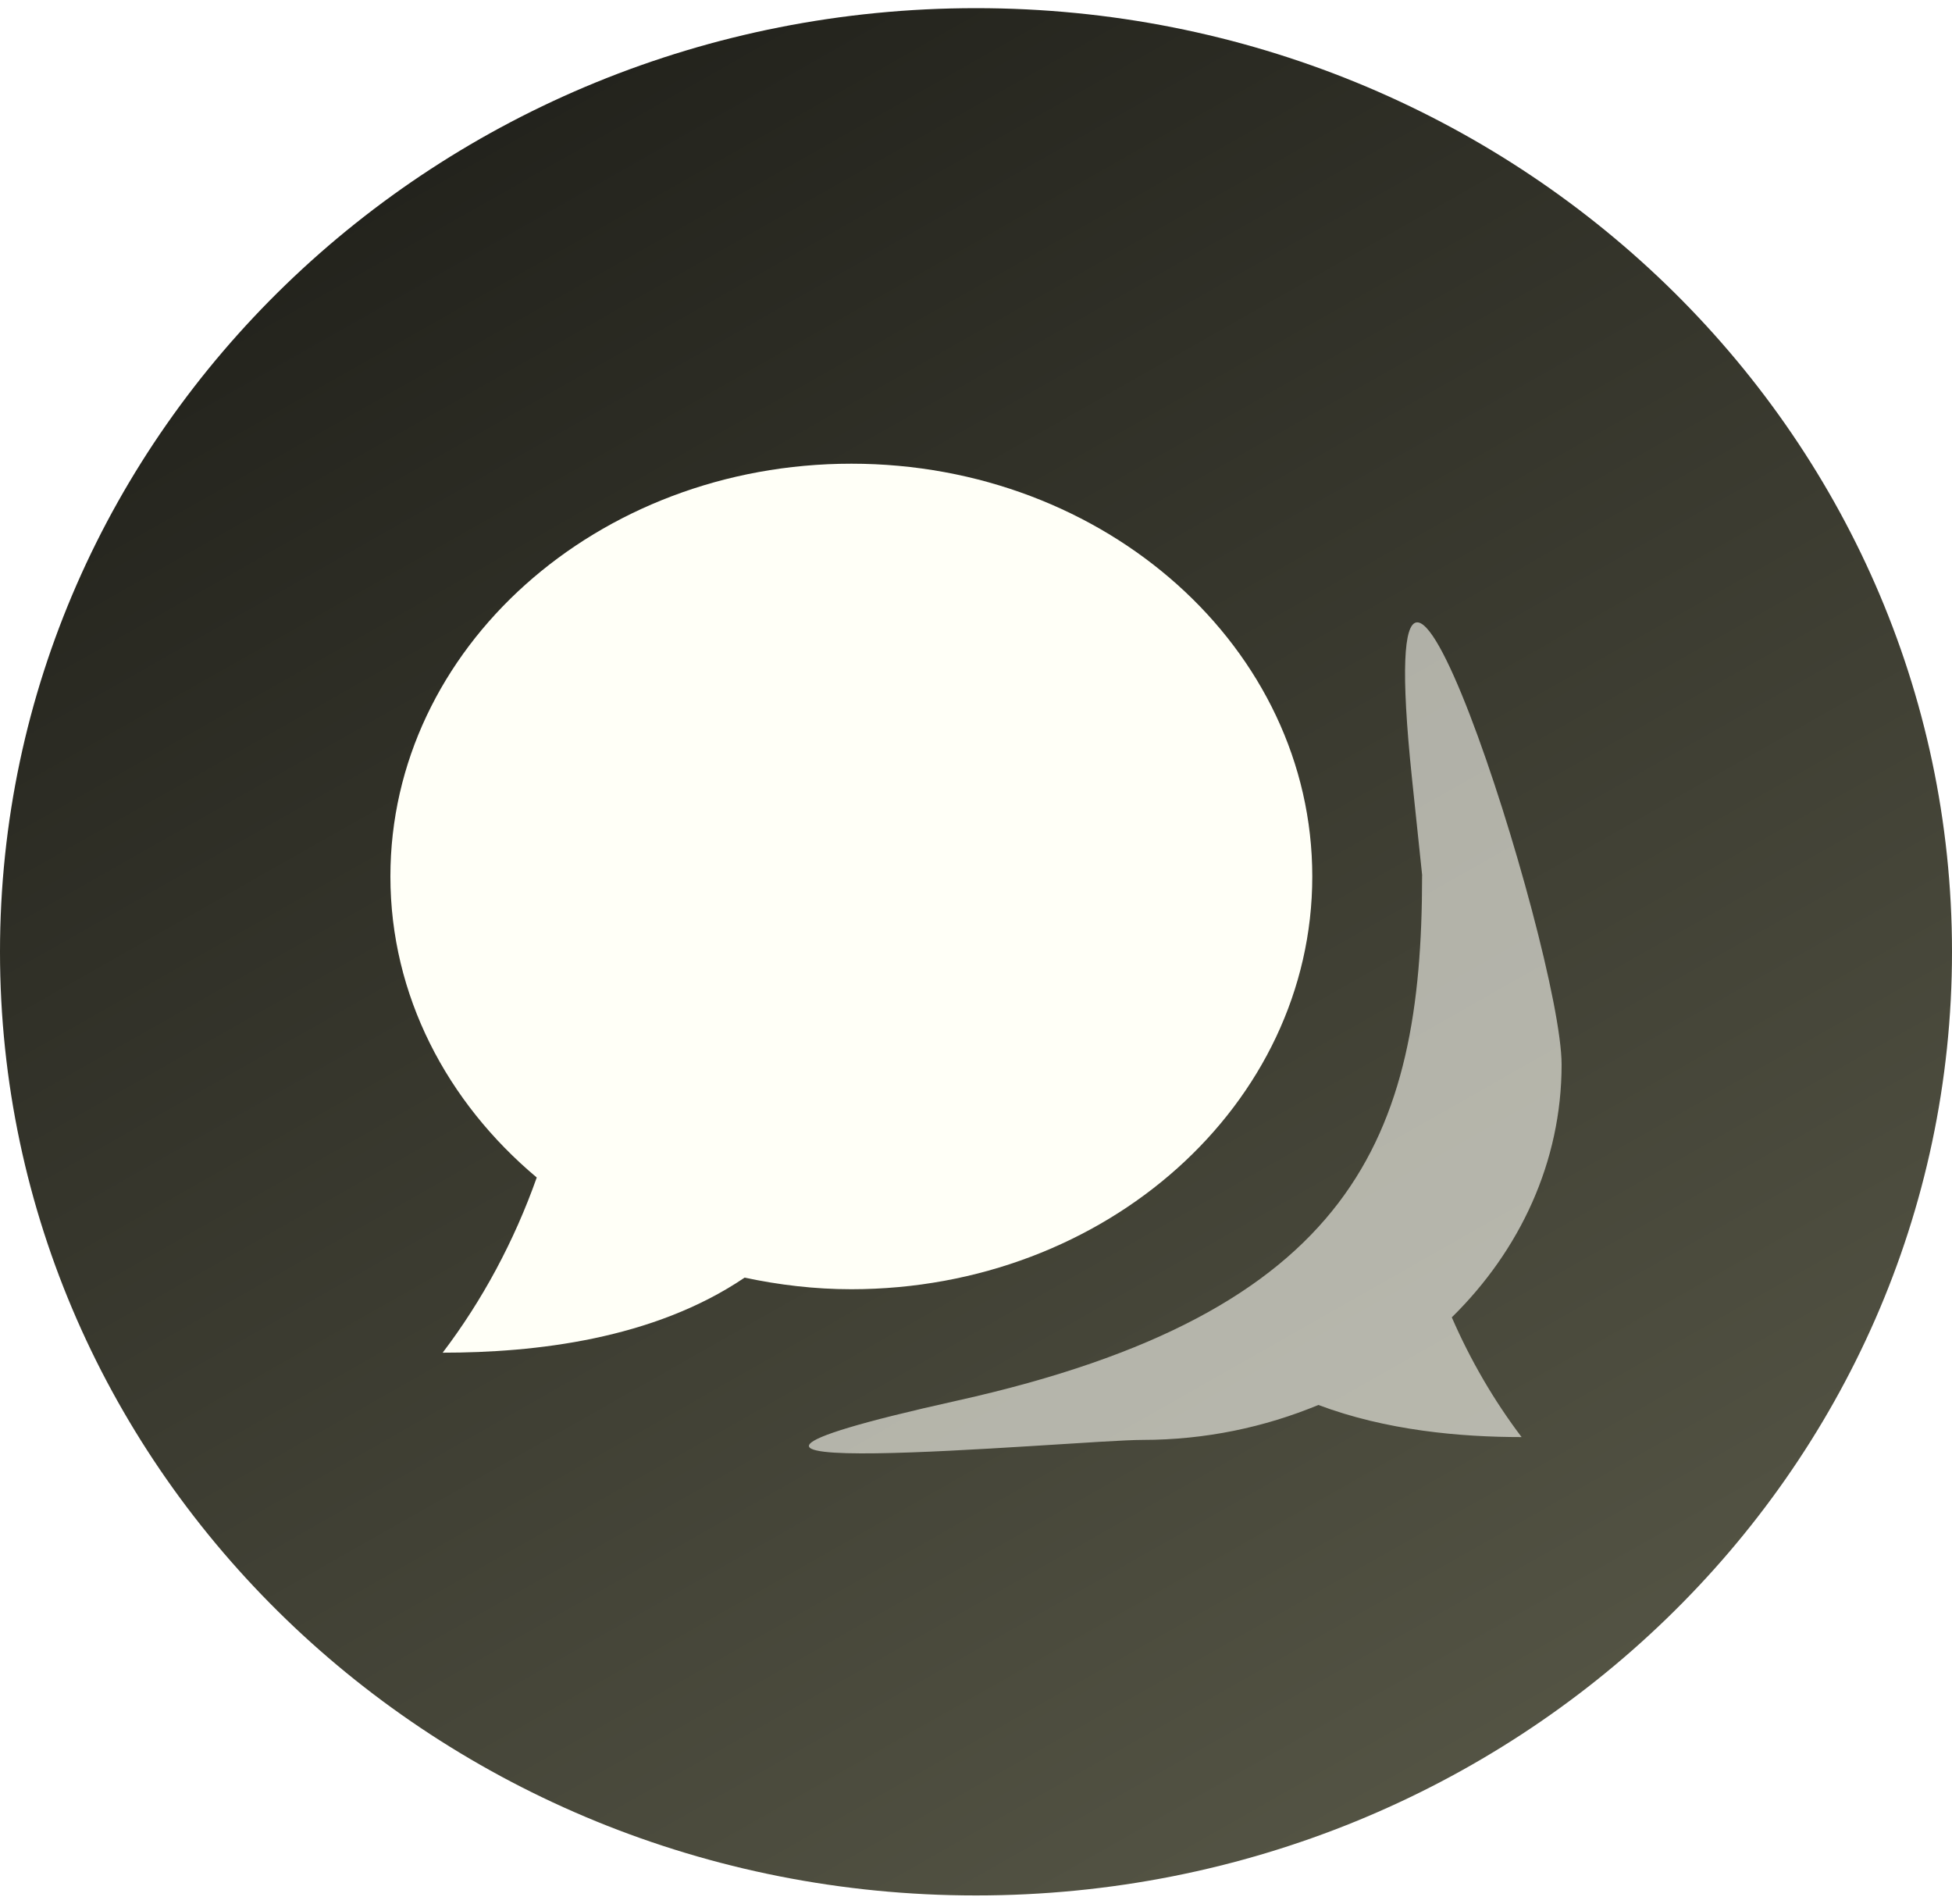
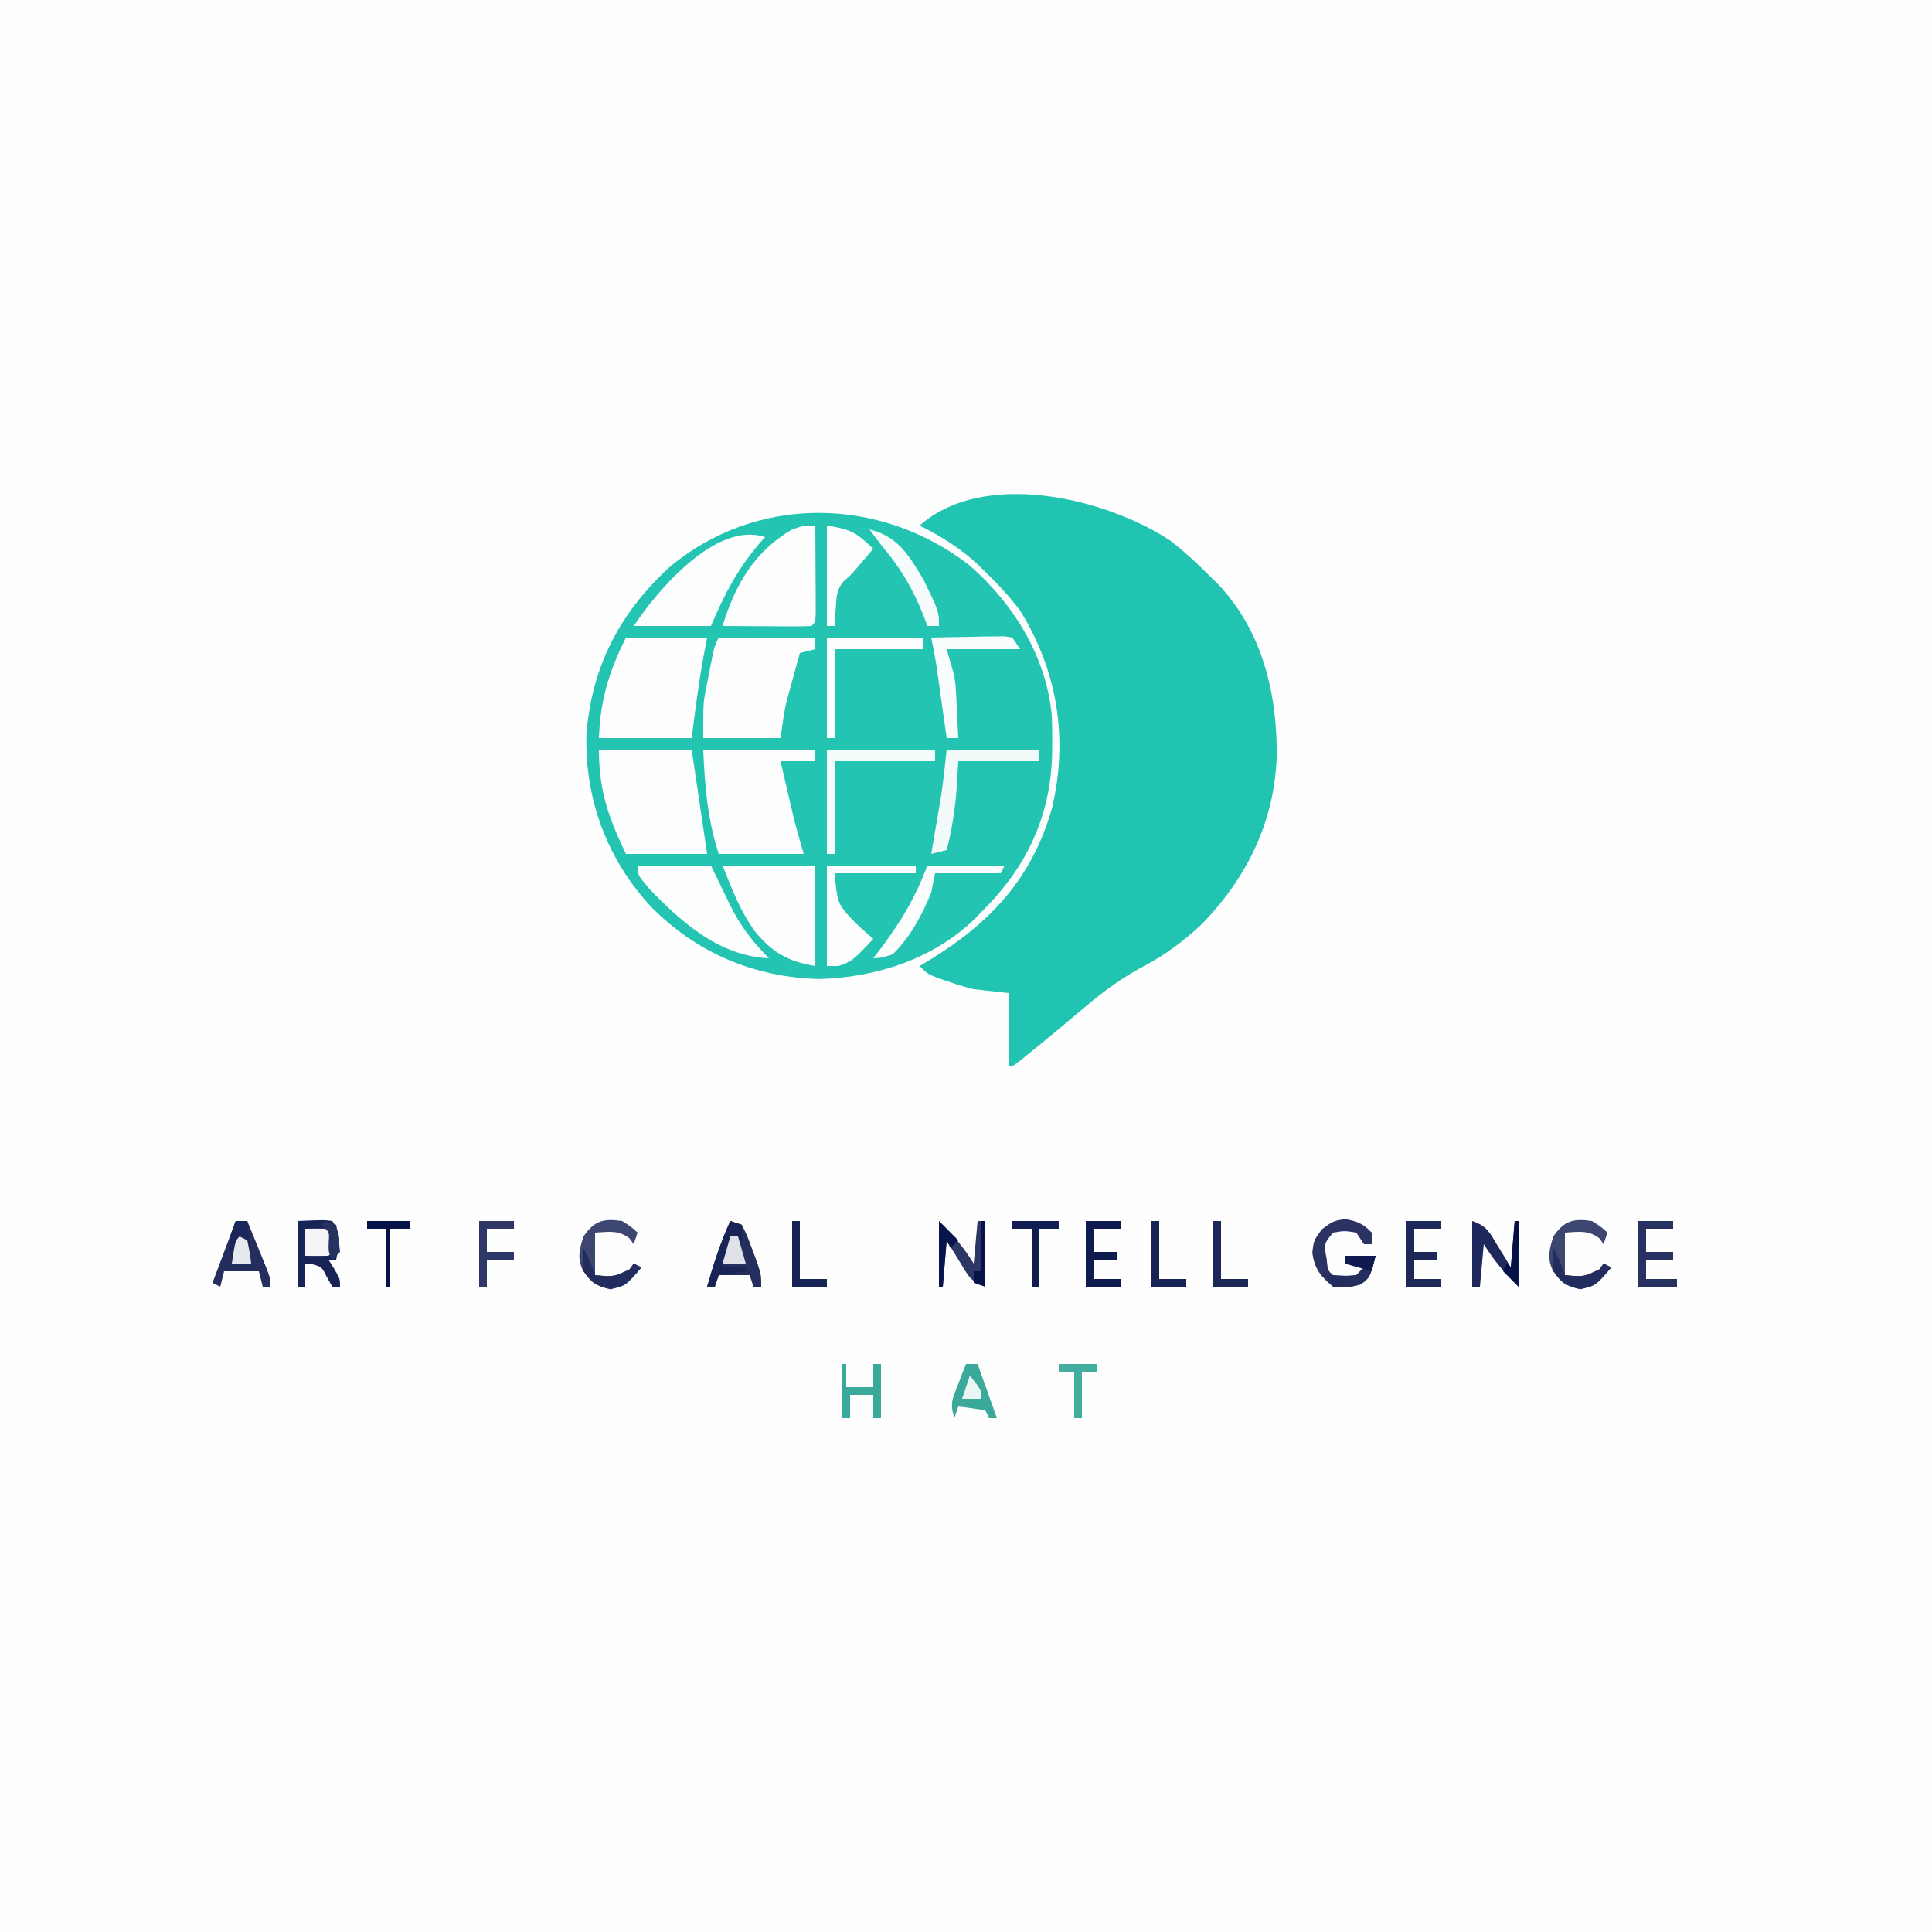
- <svg xmlns="http://www.w3.org/2000/svg" width="40" height="39" viewBox="0 0 40 39" fill="none">
-   <g id="logo">
-     <ellipse id="Ellipse 2" cx="20" cy="19.5" rx="20" ry="19.333" fill="url(#paint0_linear_15_6491)" />
-     <path id="Vector" d="M26.891 17.956C26.891 13.287 22.663 9.5 17.446 9.5C12.229 9.5 8 13.287 8 17.956C8 20.392 9.157 22.58 10.999 24.124C10.537 25.427 9.886 26.64 9.071 27.713C10.958 27.713 13.388 27.441 15.259 26.175C15.962 26.325 16.693 26.413 17.446 26.413C22.663 26.411 26.891 22.626 26.891 17.956Z" fill="#FFFFF7" />
-     <path id="Vector_2" opacity="0.6" d="M29.142 17.927C29.084 17.381 29.015 16.723 28.933 15.938C28 7 32 19.451 32 21.811C32 23.808 31.142 25.621 29.75 26.989C30.133 27.869 30.613 28.693 31.18 29.442C29.924 29.442 28.406 29.307 27.016 28.784C25.918 29.239 24.701 29.5 23.413 29.5C22.046 29.5 11.5 30.5 19.619 28.694C27.738 26.887 29.141 23.291 29.141 17.956C29.141 17.944 29.141 17.934 29.142 17.927Z" fill="#FFFFF7" />
-   </g>
-   <defs>
-     <linearGradient id="paint0_linear_15_6491" x1="1.38" y1="0.167" x2="24.968" y2="41.692" gradientUnits="userSpaceOnUse">
-       <stop stop-color="#1B1B16" />
-       <stop offset="1" stop-color="#565646" />
-     </linearGradient>
-   </defs>
+ <svg xmlns="http://www.w3.org/2000/svg" version="1.1" width="500" height="500">
+   <path d="M0 0 C165 0 330 0 500 0 C500 165 500 330 500 500 C335 500 170 500 0 500 C0 335 0 170 0 0 Z " fill="#FEFEFE" transform="translate(0,0)" />
+   <path d="M0 0 C11.503 9.909 20.099 23.719 21.518 39.101 C21.616 41.446 21.642 43.777 21.625 46.125 C21.619 46.959 21.614 47.793 21.608 48.653 C21.285 65.171 15.017 78.312 3.312 89.875 C2.698 90.512 2.083 91.149 1.449 91.805 C-9.274 102.138 -24.058 106.845 -38.688 107.25 C-55.549 106.784 -70.193 100.577 -82.062 88.691 C-93.517 76.402 -99.316 60.87 -98.93 44.07 C-97.597 26.482 -90.387 12.695 -77.688 0.875 C-55.112 -18.255 -23.124 -17.753 0 0 Z " fill="#24C4B2" transform="translate(250.6875,146.125)" />
+   <path d="M0 0 C3.573 2.79 6.816 5.776 10 9 C10.636 9.614 11.271 10.227 11.926 10.859 C23.578 22.951 27.529 39.181 27.42 55.499 C26.919 72.547 19.698 87.304 7.832 99.34 C3.292 103.604 -1.499 107.151 -7.011 110.062 C-12.718 113.093 -17.53 116.623 -22.438 120.812 C-23.915 122.051 -25.393 123.29 -26.871 124.527 C-27.576 125.121 -28.281 125.716 -29.007 126.328 C-31.646 128.543 -34.315 130.716 -37 132.875 C-37.763 133.491 -38.526 134.107 -39.312 134.742 C-41 136 -41 136 -42 136 C-42 129.73 -42 123.46 -42 117 C-44.97 116.67 -47.94 116.34 -51 116 C-54.434 115.098 -54.434 115.098 -57.438 114.062 C-58.952 113.554 -58.952 113.554 -60.496 113.035 C-63 112 -63 112 -65 110 C-64.094 109.455 -63.188 108.909 -62.254 108.348 C-46.55 98.714 -35.819 87.16 -30.691 68.973 C-26.525 51.06 -29.313 33.645 -39 18 C-41.757 14.382 -44.732 11.16 -48 8 C-48.672 7.343 -49.343 6.685 -50.035 6.008 C-54.586 1.792 -59.468 -1.221 -65 -4 C-48.225 -18.784 -16.443 -10.991 0 0 Z " fill="#21C4B1" transform="translate(303,140)" />
+   <path d="M0 0 C7.92 0 15.84 0 24 0 C25.32 8.91 26.64 17.82 28 27 C21.07 27 14.14 27 7 27 C2.442 17.524 0 10.541 0 0 Z " fill="#FCFEFE" transform="translate(155,194)" />
+   <path d="M0 0 C6.93 0 13.86 0 21 0 C20.711 1.506 20.422 3.011 20.125 4.562 C18.824 11.679 17.922 18.825 17 26 C9.08 26 1.16 26 -7 26 C-6.648 16.146 -4.388 8.775 0 0 Z " fill="#FEFEFE" transform="translate(162,165)" />
+   <path d="M0 0 C9.57 0 19.14 0 29 0 C29 0.99 29 1.98 29 3 C26.03 3 23.06 3 20 3 C20.623 5.688 21.248 8.375 21.875 11.062 C22.049 11.815 22.223 12.567 22.402 13.342 C22.576 14.086 22.75 14.831 22.93 15.598 C23.165 16.611 23.165 16.611 23.406 17.645 C24.197 20.783 25.111 23.888 26 27 C18.74 27 11.48 27 4 27 C1.063 17.806 0.41 9.596 0 0 Z " fill="#FBFEFD" transform="translate(182,194)" />
+   <path d="M0 0 C8.25 0 16.5 0 25 0 C25 0.99 25 1.98 25 3 C23.68 3.33 22.36 3.66 21 4 C20.349 6.353 19.704 8.707 19.062 11.062 C18.88 11.719 18.698 12.376 18.51 13.053 C18.333 13.707 18.155 14.361 17.973 15.035 C17.81 15.627 17.648 16.219 17.481 16.828 C16.811 19.852 16.438 22.934 16 26 C9.4 26 2.8 26 -4 26 C-4 16.994 -4 16.994 -3.379 13.789 C-3.183 12.758 -3.183 12.758 -2.982 11.707 C-2.844 11.02 -2.705 10.333 -2.562 9.625 C-2.428 8.915 -2.293 8.204 -2.154 7.473 C-1.147 2.294 -1.147 2.294 0 0 Z " fill="#FEFEFE" transform="translate(186,165)" />
+   <path d="M0 0 C0.029 4.146 0.047 8.292 0.062 12.438 C0.071 13.622 0.079 14.806 0.088 16.025 C0.093 17.712 0.093 17.712 0.098 19.434 C0.106 20.997 0.106 20.997 0.114 22.592 C0 25 0 25 -1 26 C-2.708 26.087 -4.419 26.107 -6.129 26.098 C-7.681 26.093 -7.681 26.093 -9.264 26.088 C-10.352 26.08 -11.441 26.071 -12.562 26.062 C-14.201 26.056 -14.201 26.056 -15.873 26.049 C-18.582 26.037 -21.291 26.021 -24 26 C-20.753 15.34 -15.861 6.809 -6 1 C-3 0 -3 0 0 0 Z " fill="#FEFEFE" transform="translate(211,136)" />
+   <path d="M0 0 C7.92 0 15.84 0 24 0 C24 8.58 24 17.16 24 26 C16.789 24.798 12.952 22.548 8.297 16.953 C4.425 11.438 2.626 6.564 0 0 Z " fill="#FEFEFE" transform="translate(187,224)" />
+   <path d="M0 0 C-0.762 0.857 -0.762 0.857 -1.539 1.73 C-7.27 8.481 -10.536 14.859 -14 23 C-20.6 23 -27.2 23 -34 23 C-27.931 13.896 -12.734 -4.245 0 0 Z " fill="#FCFEFE" transform="translate(198,139)" />
+   <path d="M0 0 C6.27 0 12.54 0 19 0 C22.688 7.625 22.688 7.625 23.815 9.991 C26.508 15.463 29.673 19.673 34 24 C21.174 23.417 11.488 14.794 3 6 C0 2.395 0 2.395 0 0 Z " fill="#FCFEFE" transform="translate(165,224)" />
+   <path d="M0 0 C7.59 0 15.18 0 23 0 C23 0.66 23 1.32 23 2 C16.07 2 9.14 2 2 2 C2.742 10.037 2.742 10.037 7.562 15 C8.389 15.763 9.215 16.526 10.066 17.312 C10.704 17.869 11.343 18.426 12 19 C6.629 24.669 6.629 24.669 3 26 C2.01 26 1.02 26 0 26 C0 17.42 0 8.84 0 0 Z " fill="#FEFEFE" transform="translate(214,224)" />
+   <path d="M0 0 C7.92 0 15.84 0 24 0 C24 0.99 24 1.98 24 3 C17.07 3 10.14 3 3 3 C2.814 6.187 2.814 6.187 2.625 9.438 C2.224 15.163 1.435 20.451 0 26 C-1.32 26.33 -2.64 26.66 -4 27 C-3.795 25.805 -3.59 24.61 -3.379 23.379 C-3.107 21.773 -2.835 20.168 -2.562 18.562 C-2.428 17.779 -2.293 16.996 -2.154 16.189 C-2.022 15.406 -1.89 14.623 -1.754 13.816 C-1.633 13.109 -1.513 12.402 -1.389 11.674 C-0.825 7.796 -0.433 3.895 0 0 Z " fill="#F2FBFA" transform="translate(245,194)" />
+   <path d="M0 0 C6.57 1.095 7.485 1.808 12 6 C11.064 7.106 10.126 8.209 9.188 9.312 C8.404 10.235 8.404 10.235 7.605 11.176 C6 13 6 13 4.344 14.406 C2.484 16.612 2.497 18.342 2.312 21.188 C2.247 22.089 2.181 22.99 2.113 23.918 C2.076 24.605 2.039 25.292 2 26 C1.34 26 0.68 26 0 26 C0 17.42 0 8.84 0 0 Z " fill="#FEFEFE" transform="translate(214,136)" />
+   <path d="M0 0 C6.836 -0.293 6.836 -0.293 9 0 C11.567 3.85 10.833 5.586 10 10 C9.34 10 8.68 10 8 10 C8.742 11.176 8.742 11.176 9.5 12.375 C11 15 11 15 11 17 C10.34 17 9.68 17 9 17 C8.546 16.196 8.092 15.391 7.625 14.562 C6.266 11.848 6.266 11.848 3.812 11.188 C3.214 11.126 2.616 11.064 2 11 C2 12.98 2 14.96 2 17 C1.34 17 0.68 17 0 17 C0 11.39 0 5.78 0 0 Z " fill="#182356" transform="translate(77,316)" />
+   <path d="M0 0 C9.24 0 18.48 0 28 0 C28 0.99 28 1.98 28 3 C19.42 3 10.84 3 2 3 C2 10.92 2 18.84 2 27 C1.34 27 0.68 27 0 27 C0 18.09 0 9.18 0 0 Z " fill="#F4FCFB" transform="translate(214,194)" />
+   <path d="M0 0 C3.458 -0.087 6.916 -0.14 10.375 -0.188 C11.36 -0.213 12.345 -0.238 13.359 -0.264 C14.771 -0.278 14.771 -0.278 16.211 -0.293 C17.08 -0.309 17.95 -0.324 18.845 -0.341 C19.556 -0.228 20.267 -0.116 21 0 C21.66 0.99 22.32 1.98 23 3 C16.73 3 10.46 3 4 3 C4.66 5.31 5.32 7.62 6 10 C6.319 12.263 6.319 12.263 6.414 14.184 C6.453 14.883 6.491 15.582 6.531 16.303 C6.562 17.007 6.593 17.712 6.625 18.438 C6.664 19.169 6.702 19.901 6.742 20.654 C6.835 22.436 6.919 24.218 7 26 C6.01 26 5.02 26 4 26 C3.914 25.39 3.829 24.78 3.74 24.152 C3.349 21.372 2.956 18.592 2.562 15.812 C2.428 14.853 2.293 13.893 2.154 12.904 C2.022 11.973 1.89 11.042 1.754 10.082 C1.633 9.228 1.513 8.375 1.389 7.495 C0.997 4.979 0.517 2.493 0 0 Z " fill="#F9FDFD" transform="translate(241,165)" />
+   <path d="M0 0 C8.25 0 16.5 0 25 0 C25 0.99 25 1.98 25 3 C17.41 3 9.82 3 2 3 C2 10.59 2 18.18 2 26 C1.34 26 0.68 26 0 26 C0 17.42 0 8.84 0 0 Z " fill="#FEFEFE" transform="translate(214,165)" />
+   <path d="M0 0 C6.6 0 13.2 0 20 0 C19.67 0.66 19.34 1.32 19 2 C13.39 2 7.78 2 2 2 C1.67 3.65 1.34 5.3 1 7 C-1.456 12.961 -4.366 18.482 -9 23 C-11.812 23.875 -11.812 23.875 -14 24 C-13.437 23.273 -13.437 23.273 -12.863 22.531 C-7.23 15.152 -3.295 8.785 0 0 Z " fill="#FBFEFD" transform="translate(240,224)" />
+   <path d="M0 0 C0.99 0.33 1.98 0.66 3 1 C4.387 3.836 4.387 3.836 5.688 7.375 C6.124 8.538 6.561 9.7 7.012 10.898 C8 14 8 14 8 17 C7.34 17 6.68 17 6 17 C5.67 16.01 5.34 15.02 5 14 C2.36 14 -0.28 14 -3 14 C-3.33 14.99 -3.66 15.98 -4 17 C-4.66 17 -5.32 17 -6 17 C-4.338 11.143 -2.53 5.541 0 0 Z " fill="#252F5E" transform="translate(189,316)" />
+   <path d="M0 0 C0.99 0 1.98 0 3 0 C4.004 2.457 5.004 4.915 6 7.375 C6.286 8.074 6.572 8.772 6.867 9.492 C9 14.773 9 14.773 9 17 C8.34 17 7.68 17 7 17 C6.67 15.68 6.34 14.36 6 13 C3.03 13 0.06 13 -3 13 C-3.33 14.32 -3.66 15.64 -4 17 C-4.66 16.67 -5.32 16.34 -6 16 C-4.02 10.72 -2.04 5.44 0 0 Z " fill="#242E5E" transform="translate(61,316)" />
+   <path d="M0 0 C3.203 0.545 4.692 1.168 6.938 3.5 C6.938 4.49 6.938 5.48 6.938 6.5 C6.277 6.5 5.617 6.5 4.938 6.5 C4.277 5.51 3.618 4.52 2.938 3.5 C-0.062 3 -0.062 3 -3.062 3.5 C-5.45 6.406 -5.45 6.406 -4.75 10.125 C-4.421 13.325 -4.421 13.325 -3.062 14.5 C-0.104 14.75 -0.104 14.75 2.938 14.5 C3.598 13.84 4.258 13.18 4.938 12.5 C3.288 12.17 1.637 11.84 -0.062 11.5 C-0.062 10.84 -0.062 10.18 -0.062 9.5 C2.578 9.5 5.218 9.5 7.938 9.5 C6.48 15.089 6.48 15.089 4.125 16.875 C1.484 17.63 -0.33 17.91 -3.062 17.5 C-6.296 14.805 -7.878 12.885 -8.438 8.688 C-8.062 5.5 -8.062 5.5 -5.938 2.625 C-3.062 0.5 -3.062 0.5 0 0 Z " fill="#2A3362" transform="translate(348.0625,315.5)" />
+   <path d="M0 0 C2.375 1.5 2.375 1.5 4 3 C3.67 3.99 3.34 4.98 3 6 C2.649 5.505 2.299 5.01 1.938 4.5 C-0.944 2.269 -3.47 2.8 -7 3 C-7 6.63 -7 10.26 -7 14 C-2.207 14.465 -2.207 14.465 1.938 12.5 C2.288 12.005 2.639 11.51 3 11 C3.66 11.33 4.32 11.66 5 12 C2.453 14.997 0.893 16.795 -3 17.688 C-6.43 16.901 -8.065 15.629 -10.148 12.785 C-11.678 9.579 -11.033 7.283 -10 4 C-7.172 -0.085 -4.862 -0.709 0 0 Z " fill="#3D4670" transform="translate(412,316)" />
+   <path d="M0 0 C2.375 1.5 2.375 1.5 4 3 C3.67 3.99 3.34 4.98 3 6 C2.649 5.505 2.299 5.01 1.938 4.5 C-0.944 2.269 -3.47 2.8 -7 3 C-7 6.63 -7 10.26 -7 14 C-2.207 14.465 -2.207 14.465 1.938 12.5 C2.288 12.005 2.639 11.51 3 11 C3.66 11.33 4.32 11.66 5 12 C2.453 14.997 0.893 16.795 -3 17.688 C-6.43 16.901 -8.065 15.629 -10.148 12.785 C-11.678 9.579 -11.033 7.283 -10 4 C-7.172 -0.085 -4.862 -0.709 0 0 Z " fill="#3D4670" transform="translate(161,316)" />
+   <path d="M0 0 C3.88 3.88 6.216 6.566 9 11 C9.33 7.37 9.66 3.74 10 0 C10.66 0 11.32 0 12 0 C12 5.61 12 11.22 12 17 C8.051 15.684 7.45 13.946 5.312 10.438 C4.379 8.92 4.379 8.92 3.426 7.371 C2.955 6.589 2.485 5.806 2 5 C1.67 8.96 1.34 12.92 1 17 C0.67 17 0.34 17 0 17 C0 11.39 0 5.78 0 0 Z " fill="#2D3765" transform="translate(243,316)" />
+   <path d="M0 0 C3.949 1.316 4.55 3.054 6.688 6.562 C7.31 7.574 7.933 8.586 8.574 9.629 C9.045 10.411 9.515 11.194 10 12 C10.33 8.04 10.66 4.08 11 0 C11.33 0 11.66 0 12 0 C12 5.61 12 11.22 12 17 C8.12 13.12 5.784 10.434 3 6 C2.67 9.63 2.34 13.26 2 17 C1.34 17 0.68 17 0 17 C0 11.39 0 5.78 0 0 Z " fill="#1E285A" transform="translate(381,316)" />
+   <path d="M0 0 C2.97 0 5.94 0 9 0 C9 0.66 9 1.32 9 2 C6.69 2 4.38 2 2 2 C2 3.98 2 5.96 2 8 C4.31 8 6.62 8 9 8 C9 8.66 9 9.32 9 10 C6.69 10 4.38 10 2 10 C2 11.65 2 13.3 2 15 C4.64 15 7.28 15 10 15 C10 15.66 10 16.32 10 17 C6.7 17 3.4 17 0 17 C0 11.39 0 5.78 0 0 Z " fill="#283261" transform="translate(424,316)" />
+   <path d="M0 0 C0.99 0 1.98 0 3 0 C4.65 4.62 6.3 9.24 8 14 C7.34 14 6.68 14 6 14 C5.67 13.34 5.34 12.68 5 12 C2.678 11.593 0.343 11.256 -2 11 C-2.33 11.99 -2.66 12.98 -3 14 C-4.26 10.221 -3.481 8.966 -2.062 5.312 C-1.682 4.319 -1.302 3.325 -0.91 2.301 C-0.61 1.542 -0.309 0.782 0 0 Z " fill="#3AA99C" transform="translate(250,353)" />
+   <path d="M0 0 C7.479 1.875 10.161 6.653 14 13 C18 21.235 18 21.235 18 25 C17.01 25 16.02 25 15 25 C14.72 24.238 14.441 23.476 14.152 22.691 C11.341 15.45 8.014 9.893 3 4 C1.991 2.673 0.988 1.342 0 0 Z " fill="#F5FCFB" transform="translate(225,137)" />
+   <path d="M0 0 C2.97 0 5.94 0 9 0 C9 0.66 9 1.32 9 2 C6.69 2 4.38 2 2 2 C2 3.98 2 5.96 2 8 C3.98 8 5.96 8 8 8 C8 8.66 8 9.32 8 10 C6.02 10 4.04 10 2 10 C2 11.65 2 13.3 2 15 C4.31 15 6.62 15 9 15 C9 15.66 9 16.32 9 17 C6.03 17 3.06 17 0 17 C0 11.39 0 5.78 0 0 Z " fill="#1D2859" transform="translate(364,316)" />
+   <path d="M0 0 C2.97 0 5.94 0 9 0 C9 0.66 9 1.32 9 2 C6.69 2 4.38 2 2 2 C2 3.98 2 5.96 2 8 C3.98 8 5.96 8 8 8 C8 8.66 8 9.32 8 10 C6.02 10 4.04 10 2 10 C2 11.65 2 13.3 2 15 C4.31 15 6.62 15 9 15 C9 15.66 9 16.32 9 17 C6.03 17 3.06 17 0 17 C0 11.39 0 5.78 0 0 Z " fill="#0F1A4F" transform="translate(281,316)" />
+   <path d="M0 0 C0.33 0 0.66 0 1 0 C1 1.98 1 3.96 1 6 C3.31 6 5.62 6 8 6 C8 4.02 8 2.04 8 0 C8.66 0 9.32 0 10 0 C10 4.62 10 9.24 10 14 C9.34 14 8.68 14 8 14 C8 12.02 8 10.04 8 8 C6.02 8 4.04 8 2 8 C2 9.98 2 11.96 2 14 C1.34 14 0.68 14 0 14 C0 9.38 0 4.76 0 0 Z " fill="#39A99B" transform="translate(218,353)" />
+   <path d="M0 0 C2.97 0 5.94 0 9 0 C9 0.66 9 1.32 9 2 C6.69 2 4.38 2 2 2 C2 3.98 2 5.96 2 8 C4.31 8 6.62 8 9 8 C9 8.66 9 9.32 9 10 C6.69 10 4.38 10 2 10 C2 12.31 2 14.62 2 17 C1.34 17 0.68 17 0 17 C0 11.39 0 5.78 0 0 Z " fill="#2E3765" transform="translate(124,316)" />
+   <path d="M0 0 C3.96 0 7.92 0 12 0 C12 0.66 12 1.32 12 2 C10.35 2 8.7 2 7 2 C7 6.95 7 11.9 7 17 C6.34 17 5.68 17 5 17 C5 12.05 5 7.1 5 2 C3.35 2 1.7 2 0 2 C0 1.34 0 0.68 0 0 Z " fill="#111C50" transform="translate(262,316)" />
+   <path d="M0 0 C0.66 0 1.32 0 2 0 C2 4.95 2 9.9 2 15 C4.31 15 6.62 15 9 15 C9 15.66 9 16.32 9 17 C6.03 17 3.06 17 0 17 C0 11.39 0 5.78 0 0 Z " fill="#1C2758" transform="translate(314,316)" />
+   <path d="M0 0 C0.66 0 1.32 0 2 0 C2 4.95 2 9.9 2 15 C4.31 15 6.62 15 9 15 C9 15.66 9 16.32 9 17 C6.03 17 3.06 17 0 17 C0 11.39 0 5.78 0 0 Z " fill="#172255" transform="translate(298,316)" />
+   <path d="M0 0 C0.66 0 1.32 0 2 0 C2 4.95 2 9.9 2 15 C4.31 15 6.62 15 9 15 C9 15.66 9 16.32 9 17 C6.03 17 3.06 17 0 17 C0 11.39 0 5.78 0 0 Z " fill="#172255" transform="translate(205,316)" />
+   <path d="M0 0 C0.99 0.33 1.98 0.66 3 1 C3 2.65 3 4.3 3 6 C2.67 5.34 2.34 4.68 2 4 C1.34 4 0.68 4 0 4 C-0.144 4.763 -0.289 5.526 -0.438 6.312 C-1 9 -1 9 -2 12 C-0.02 12 1.96 12 4 12 C4 12.33 4 12.66 4 13 C1.69 13.33 -0.62 13.66 -3 14 C-3.33 14.99 -3.66 15.98 -4 17 C-4.66 17 -5.32 17 -6 17 C-4.338 11.143 -2.53 5.541 0 0 Z " fill="#192456" transform="translate(189,316)" />
+   <path d="M0 0 C2 -0.043 4 -0.041 6 0 C7 1 7 1 7.125 3.5 C7 6 7 6 6 7 C4 7.041 2 7.043 0 7 C0 4.69 0 2.38 0 0 Z " fill="#F5F5F7" transform="translate(79,318)" />
+   <path d="M0 0 C3.3 0 6.6 0 10 0 C10 0.66 10 1.32 10 2 C8.68 2 7.36 2 6 2 C6 5.96 6 9.92 6 14 C5.34 14 4.68 14 4 14 C4 10.04 4 6.08 4 2 C2.68 2 1.36 2 0 2 C0 1.34 0 0.68 0 0 Z " fill="#43ADA0" transform="translate(274,353)" />
+   <path d="M0 0 C2.64 0 5.28 0 8 0 C6.542 5.589 6.542 5.589 4.188 7.375 C1.611 8.111 -0.336 8.351 -3 8 C-3.66 7.01 -4.32 6.02 -5 5 C-3.721 5.041 -2.442 5.082 -1.125 5.125 C1.019 5.242 1.019 5.242 3 5 C3.66 4.34 4.32 3.68 5 3 C3.35 2.67 1.7 2.34 0 2 C0 1.34 0 0.68 0 0 Z " fill="#242E5E" transform="translate(348,325)" />
+   <path d="M0 0 C1.206 2.332 2.165 4.496 3 7 C7.793 7.465 7.793 7.465 11.938 5.5 C12.288 5.005 12.639 4.51 13 4 C13.66 4.33 14.32 4.66 15 5 C10.889 9.837 10.889 9.837 6.938 10.562 C3.293 9.865 2.091 9.056 0 6 C-0.25 2.75 -0.25 2.75 0 0 Z " fill="#232D5D" transform="translate(402,323)" />
+   <path d="M0 0 C1.206 2.332 2.165 4.496 3 7 C7.793 7.465 7.793 7.465 11.938 5.5 C12.288 5.005 12.639 4.51 13 4 C13.66 4.33 14.32 4.66 15 5 C10.889 9.837 10.889 9.837 6.938 10.562 C3.293 9.865 2.091 9.056 0 6 C-0.25 2.75 -0.25 2.75 0 0 Z " fill="#232D5D" transform="translate(151,323)" />
+   <path d="M0 0 C3.63 0 7.26 0 11 0 C11 0.66 11 1.32 11 2 C9.35 2 7.7 2 6 2 C6 6.95 6 11.9 6 17 C5.67 17 5.34 17 5 17 C5 12.05 5 7.1 5 2 C3.35 2 1.7 2 0 2 C0 1.34 0 0.68 0 0 Z " fill="#061248" transform="translate(95,316)" />
+   <path d="M0 0 C0.99 0 1.98 0 3 0 C3.33 2.64 3.66 5.28 4 8 C3.01 7.01 2.02 6.02 1 5 C0.34 6.65 -0.32 8.3 -1 10 C-2.467 6.185 -1.433 3.71 0 0 Z " fill="#1C2759" transform="translate(61,316)" />
+   <path d="M0 0 C0.66 0 1.32 0 2 0 C2.66 2.31 3.32 4.62 4 7 C2.02 7 0.04 7 -2 7 C-1.34 4.69 -0.68 2.38 0 0 Z " fill="#E0E1E8" transform="translate(189,320)" />
+   <path d="M0 0 C1.65 1.65 3.3 3.3 5 5 C4.34 5.66 3.68 6.32 3 7 C2.67 6.34 2.34 5.68 2 5 C1.67 8.96 1.34 12.92 1 17 C0.67 17 0.34 17 0 17 C0 11.39 0 5.78 0 0 Z " fill="#09144A" transform="translate(243,316)" />
+   <path d="M0 0 C0.33 0 0.66 0 1 0 C1 5.61 1 11.22 1 17 C-0.32 15.68 -1.64 14.36 -3 13 C-2.67 12.34 -2.34 11.68 -2 11 C-1.67 11.33 -1.34 11.66 -1 12 C-0.67 8.04 -0.34 4.08 0 0 Z " fill="#051047" transform="translate(392,316)" />
+   <path d="M0 0 C0.66 0.33 1.32 0.66 2 1 C2.625 4.062 2.625 4.062 3 7 C1.35 7 -0.3 7 -2 7 C-1.125 1.125 -1.125 1.125 0 0 Z " fill="#E7E8ED" transform="translate(62,320)" />
+   <path d="M0 0 C0.33 0 0.66 0 1 0 C1 5.61 1 11.22 1 17 C0.01 16.67 -0.98 16.34 -2 16 C-2 15.01 -2 14.02 -2 13 C-1.34 13 -0.68 13 0 13 C0 8.71 0 4.42 0 0 Z " fill="#071249" transform="translate(254,316)" />
+   <path d="M0 0 C0.99 0.33 1.98 0.66 3 1 C3.625 4.375 3.625 4.375 4 8 C3.34 8.66 2.68 9.32 2 10 C1 8 1 8 1.062 5.5 C1.283 2.823 1.283 2.823 -1 1 C-0.67 0.67 -0.34 0.34 0 0 Z " fill="#283261" transform="translate(84,316)" />
+   <path d="M0 0 C2.64 0 5.28 0 8 0 C7.67 1.32 7.34 2.64 7 4 C4.69 3.34 2.38 2.68 0 2 C0 1.34 0 0.68 0 0 Z " fill="#101A4F" transform="translate(348,325)" />
+   <path d="M0 0 C3 3.75 3 3.75 3 6 C1.35 6 -0.3 6 -2 6 C-1.34 4.02 -0.68 2.04 0 0 Z " fill="#EAF6F4" transform="translate(251,356)" />
</svg>
